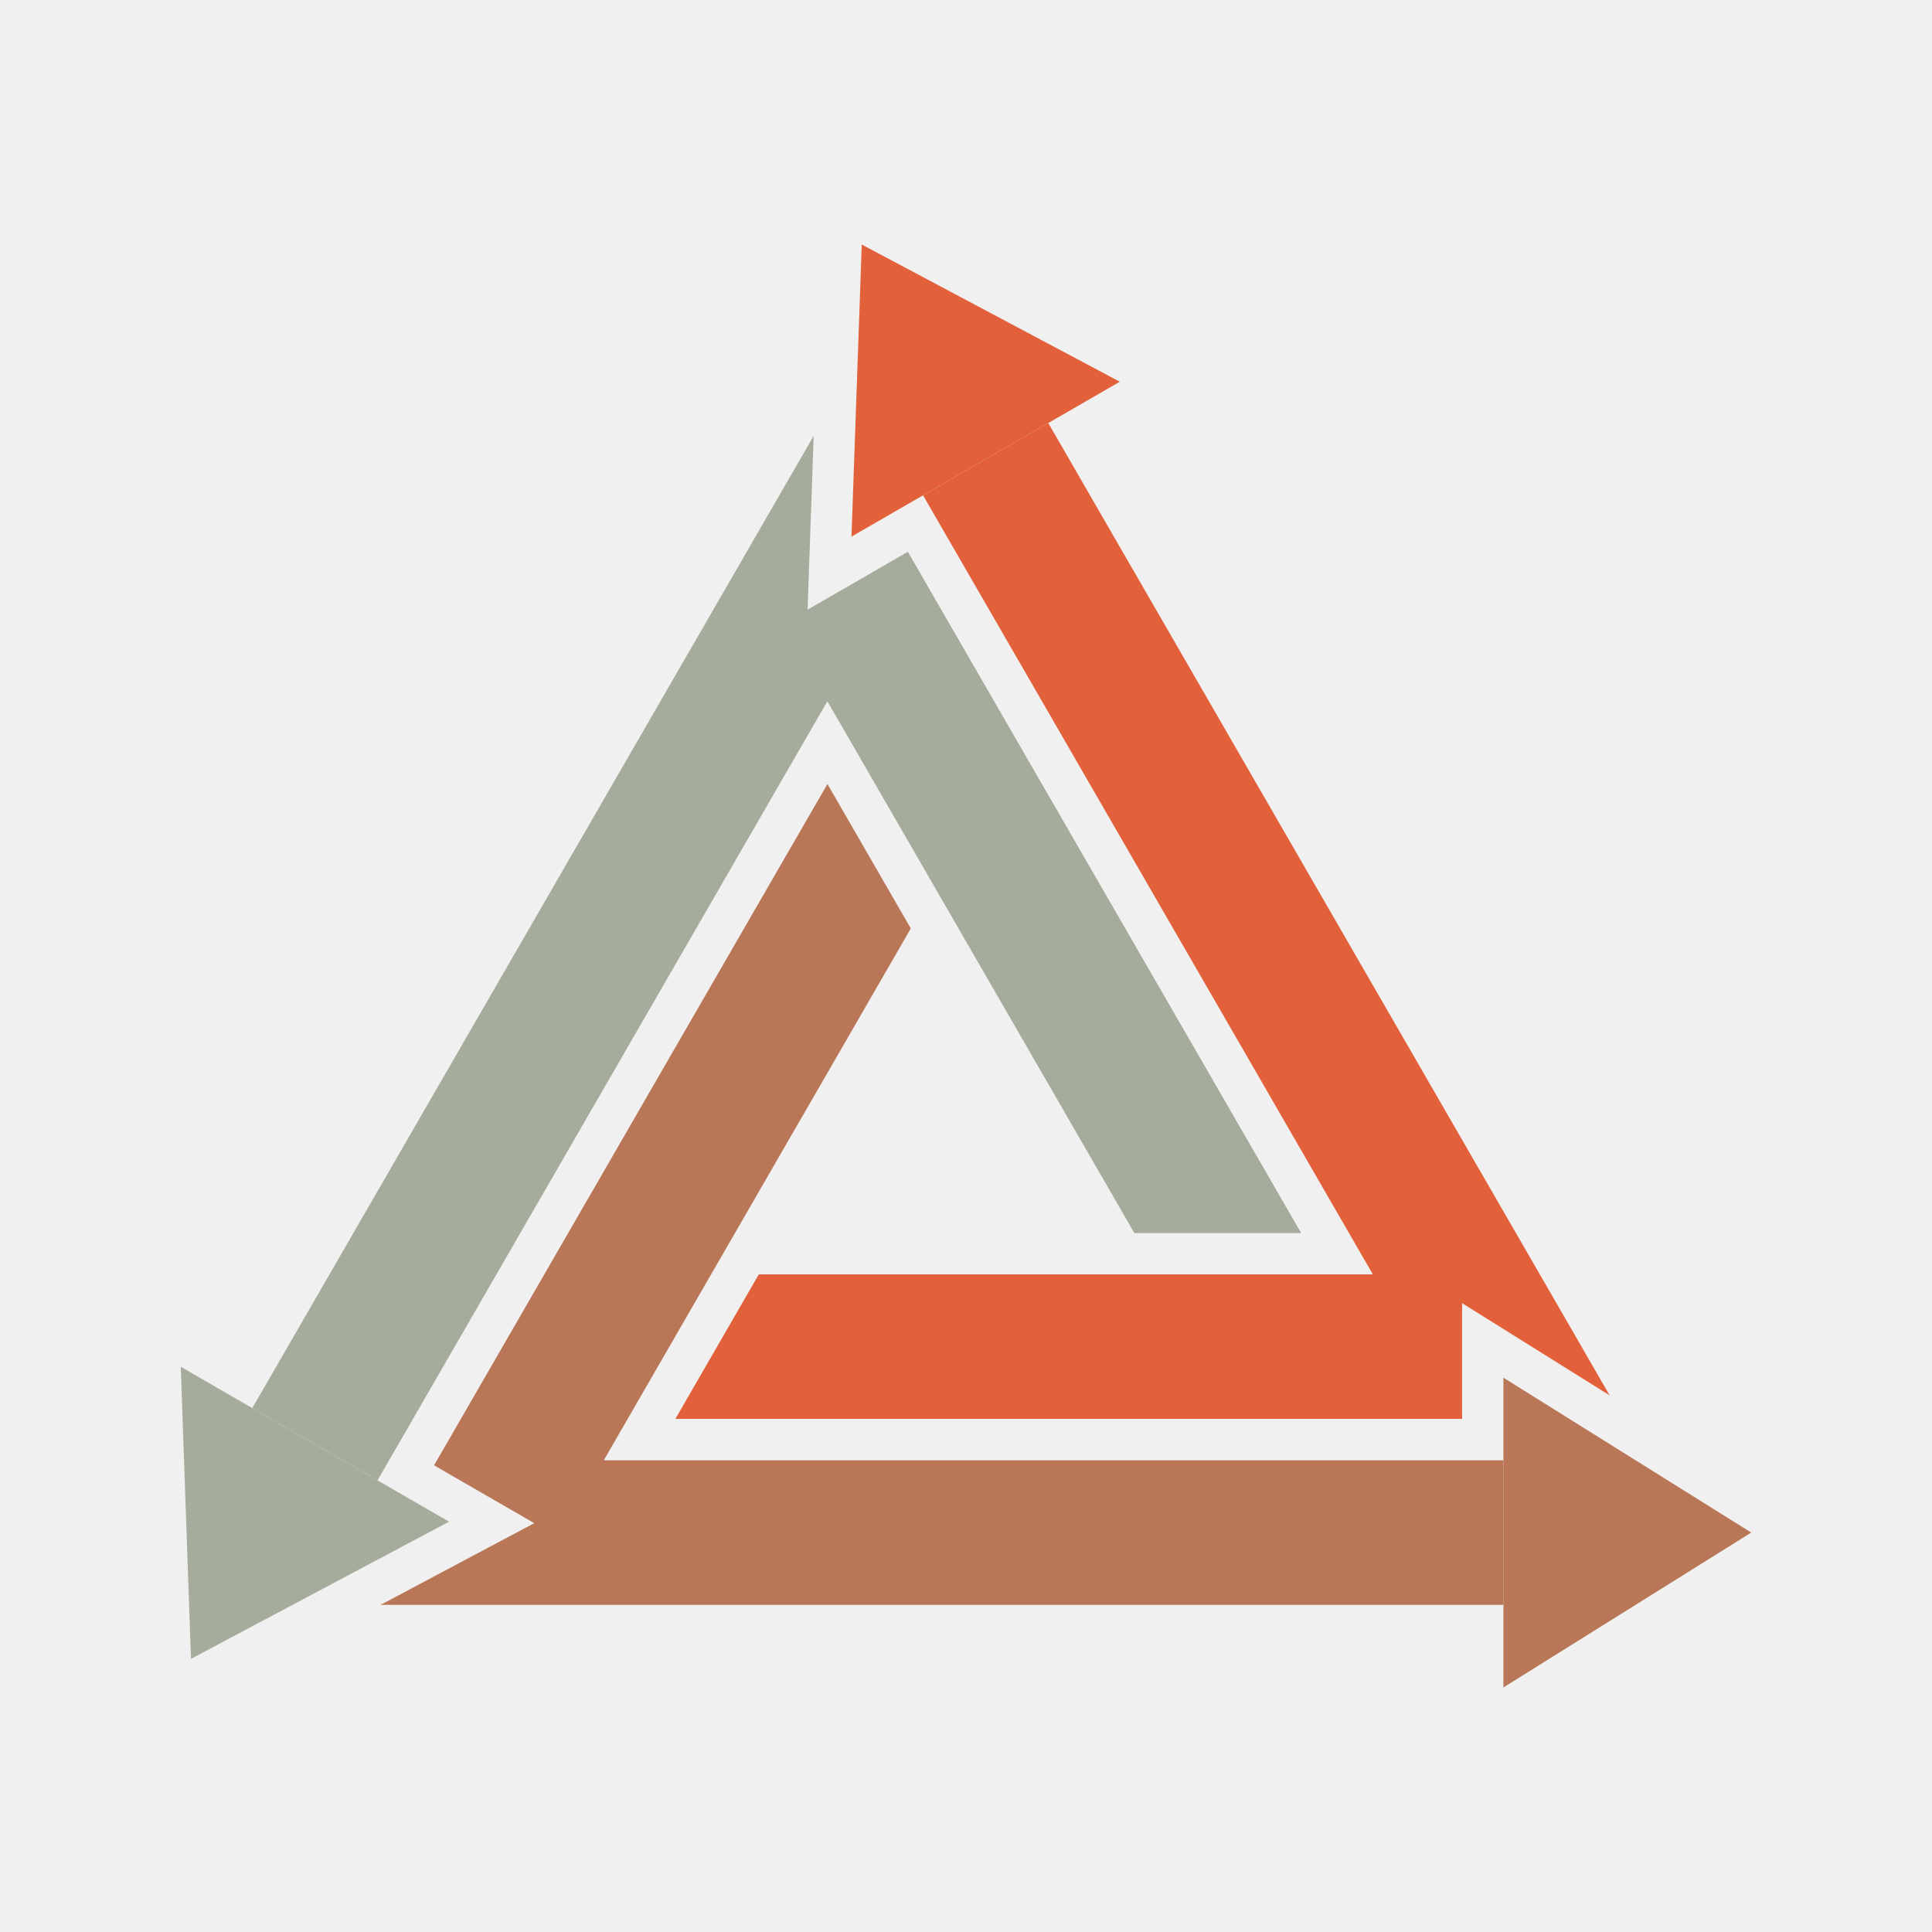
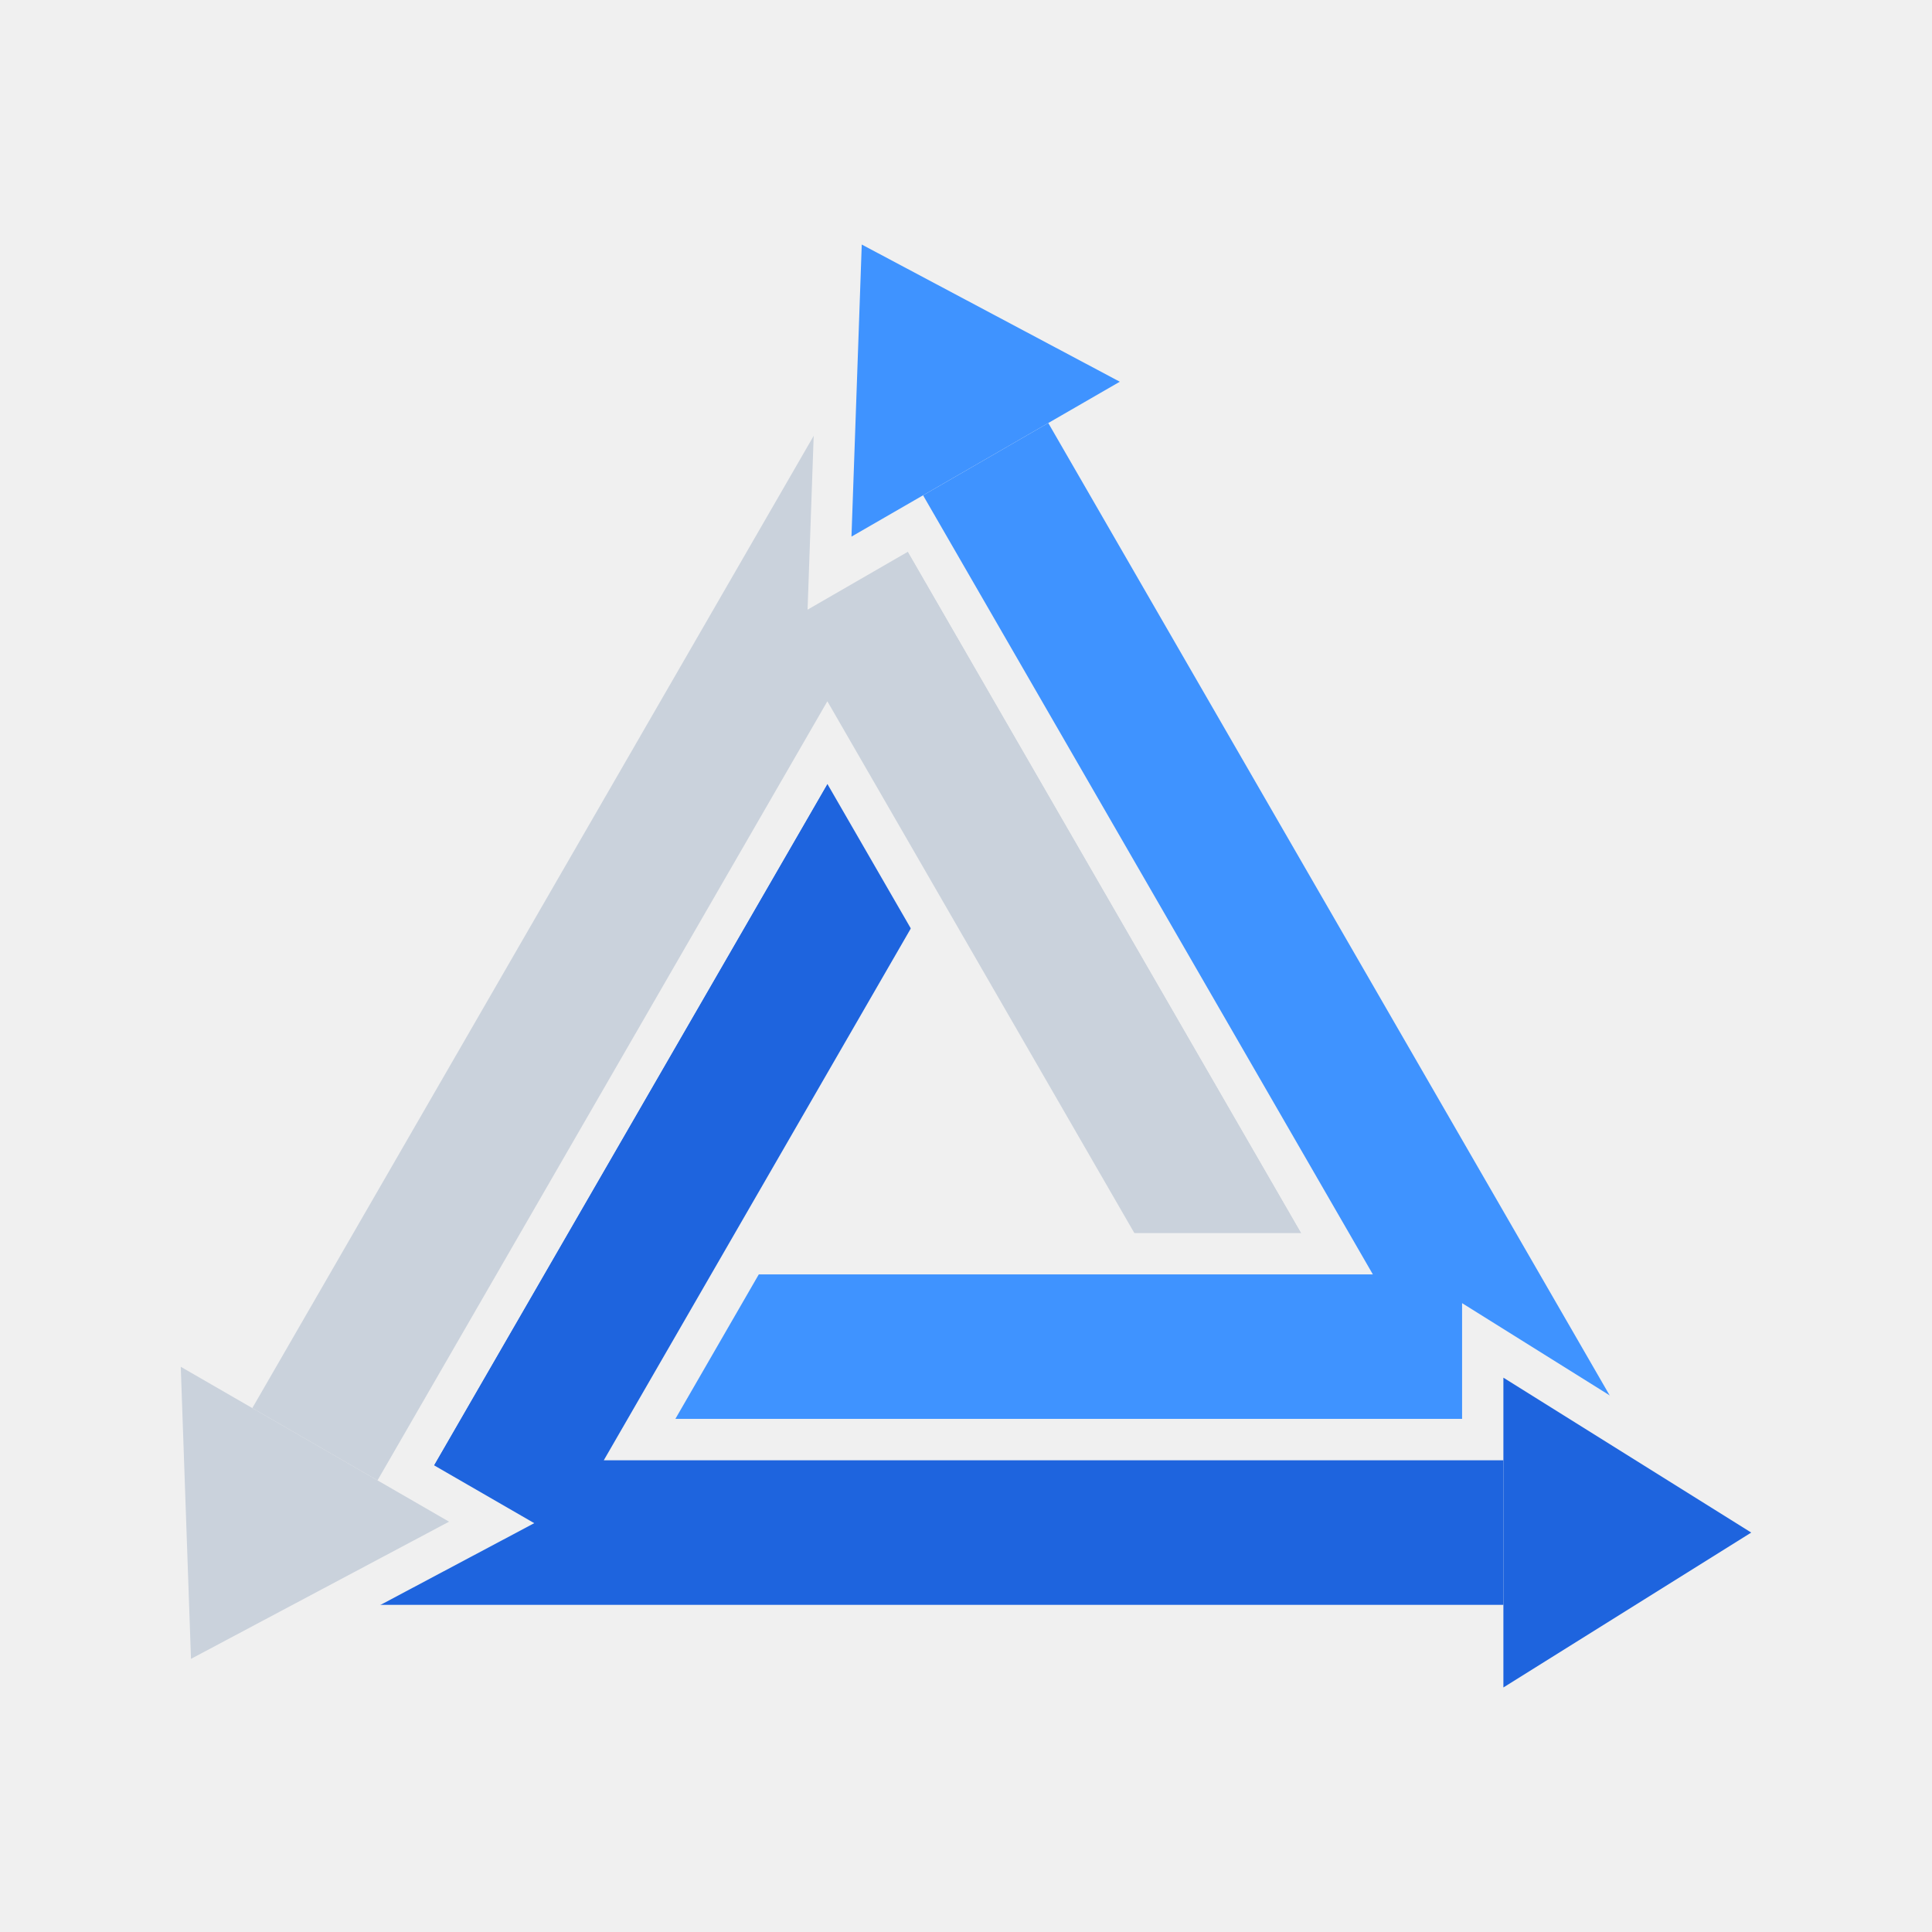
<svg xmlns="http://www.w3.org/2000/svg" viewBox="74.98 34.18 374.18 374.18">
  <defs>
    <mask id="m0" maskUnits="userSpaceOnUse" x="74.983" y="34.179" width="374.178" height="374.178">
      <rect x="74.983" y="34.179" width="374.178" height="374.178" fill="#fff" />
      <path d="M 255.53 178.81 L 167.67 331.00 L 366.15 331.00" fill="none" stroke="#000" stroke-width="44" stroke-linejoin="miter" />
      <polygon points="366.15 361.00 414.15 331.00 366.15 301.00" fill="#000" stroke="#000" stroke-width="16" stroke-linejoin="miter" />
    </mask>
    <mask id="m1" maskUnits="userSpaceOnUse" x="74.983" y="34.179" width="374.178" height="374.178">
      <rect x="74.983" y="34.179" width="374.178" height="374.178" fill="#fff" />
      <path d="M 323.08 294.19 L 235.22 142.00 L 135.97 313.89" fill="none" stroke="#000" stroke-width="44" stroke-linejoin="miter" />
      <polygon points="109.99 298.89 111.97 355.46 161.95 328.89" fill="#000" stroke="#000" stroke-width="16" stroke-linejoin="miter" />
    </mask>
    <mask id="m2" maskUnits="userSpaceOnUse" x="74.983" y="34.179" width="374.178" height="374.178">
      <rect x="74.983" y="34.179" width="374.178" height="374.178" fill="#fff" />
      <path d="M 189.39 295.00 L 365.12 295.00 L 265.88 123.11" fill="none" stroke="#000" stroke-width="44" stroke-linejoin="miter" />
      <polygon points="291.86 108.11 241.88 81.54 239.89 138.11" fill="#000" stroke="#000" stroke-width="16" stroke-linejoin="miter" />
    </mask>
  </defs>
  <g mask="url(#m0)">
-     <path d="M 189.39 295.00 L 365.12 295.00 L 265.88 123.11" fill="none" stroke="#e2603a" stroke-width="28" stroke-linejoin="miter" />
-     <polygon points="291.86 108.11 241.88 81.54 239.89 138.11" fill="#e2603a" />
+     <path d="M 189.39 295.00 L 365.12 295.00 L 265.88 123.11" fill="none" stroke="#3f93ff" stroke-width="28" stroke-linejoin="miter" />
+     <polygon points="291.86 108.11 241.88 81.54 239.89 138.11" fill="#3f93ff" />
  </g>
  <g mask="url(#m1)">
-     <path d="M 255.53 178.81 L 167.67 331.00 L 366.15 331.00" fill="none" stroke="#ba7758" stroke-width="28" stroke-linejoin="miter" />
-     <polygon points="366.15 361.00 414.15 331.00 366.15 301.00" fill="#ba7758" />
+     <path d="M 255.53 178.81 L 167.67 331.00 L 366.15 331.00" fill="none" stroke="#1e64de" stroke-width="28" stroke-linejoin="miter" />
+     <polygon points="366.15 361.00 414.15 331.00 366.15 301.00" fill="#1e64de" />
  </g>
  <g mask="url(#m2)">
-     <path d="M 323.08 294.19 L 235.22 142.00 L 135.97 313.89" fill="none" stroke="#a6ac9b" stroke-width="28" stroke-linejoin="miter" />
-     <polygon points="109.99 298.89 111.97 355.46 161.95 328.89" fill="#a6ac9b" />
+     <path d="M 323.08 294.19 L 235.22 142.00 L 135.97 313.89" fill="none" stroke="#cad2dc" stroke-width="28" stroke-linejoin="miter" />
+     <polygon points="109.99 298.89 111.97 355.46 161.95 328.89" fill="#cad2dc" />
  </g>
</svg>
